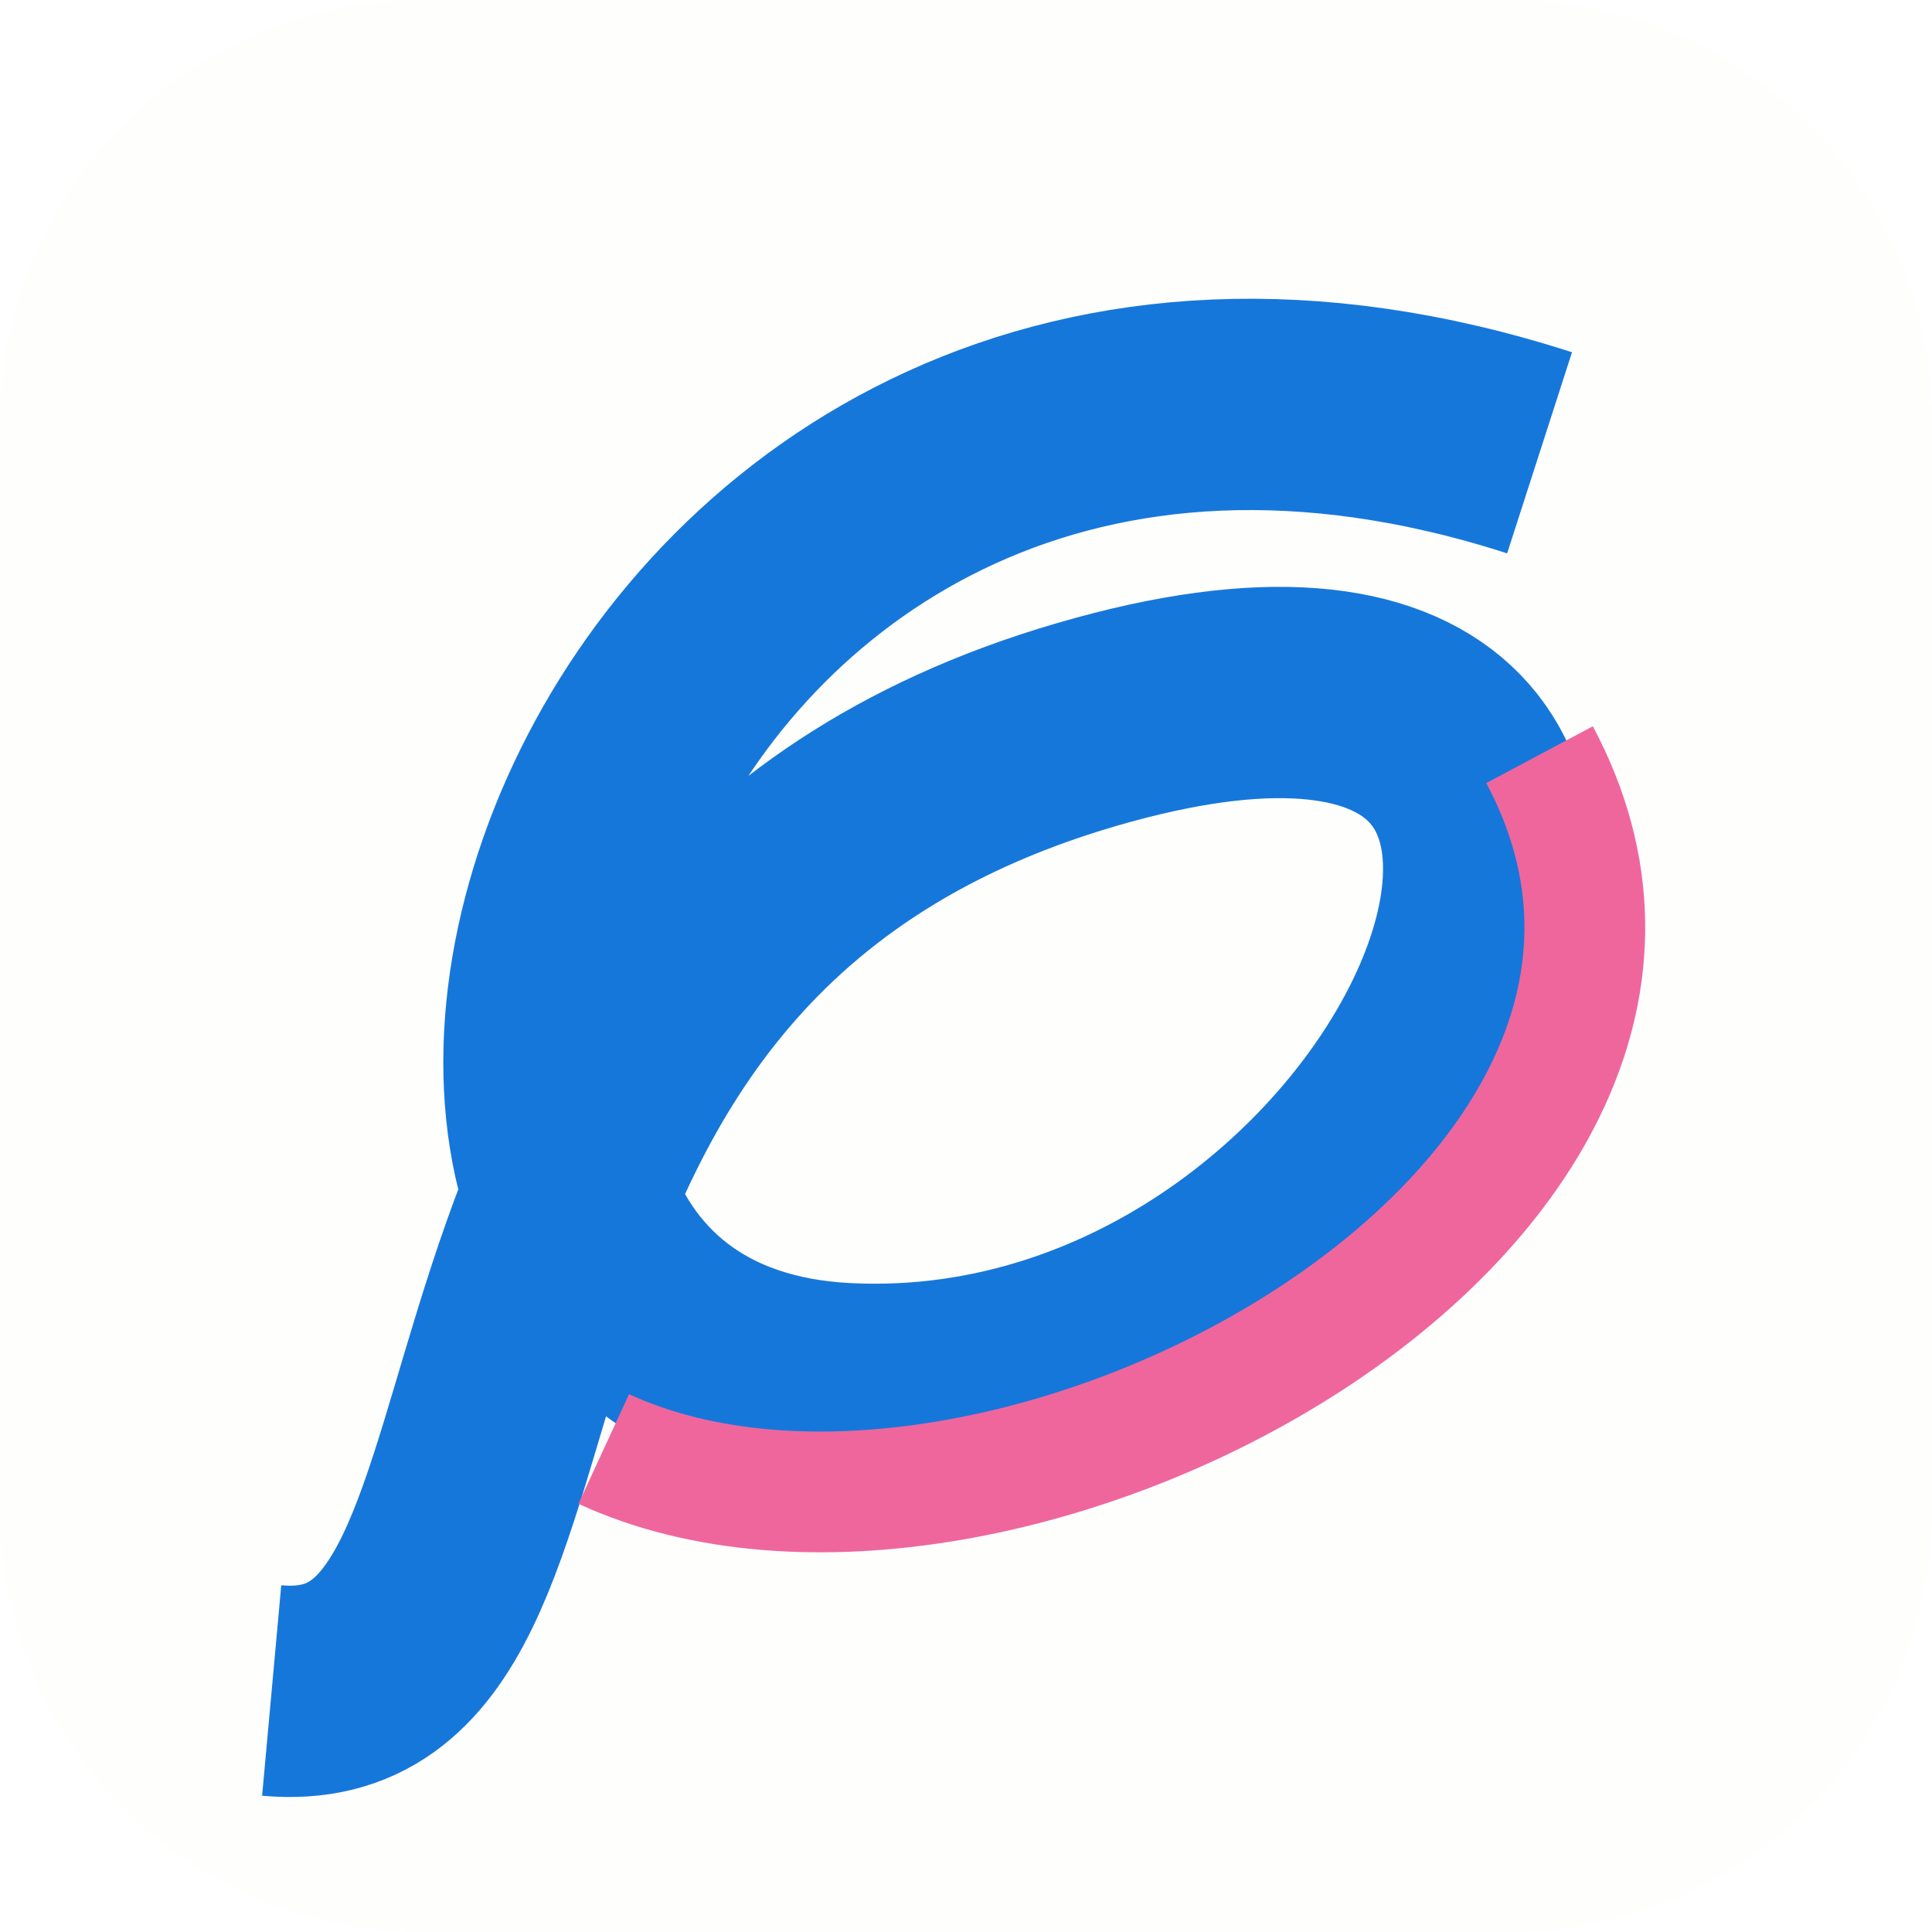
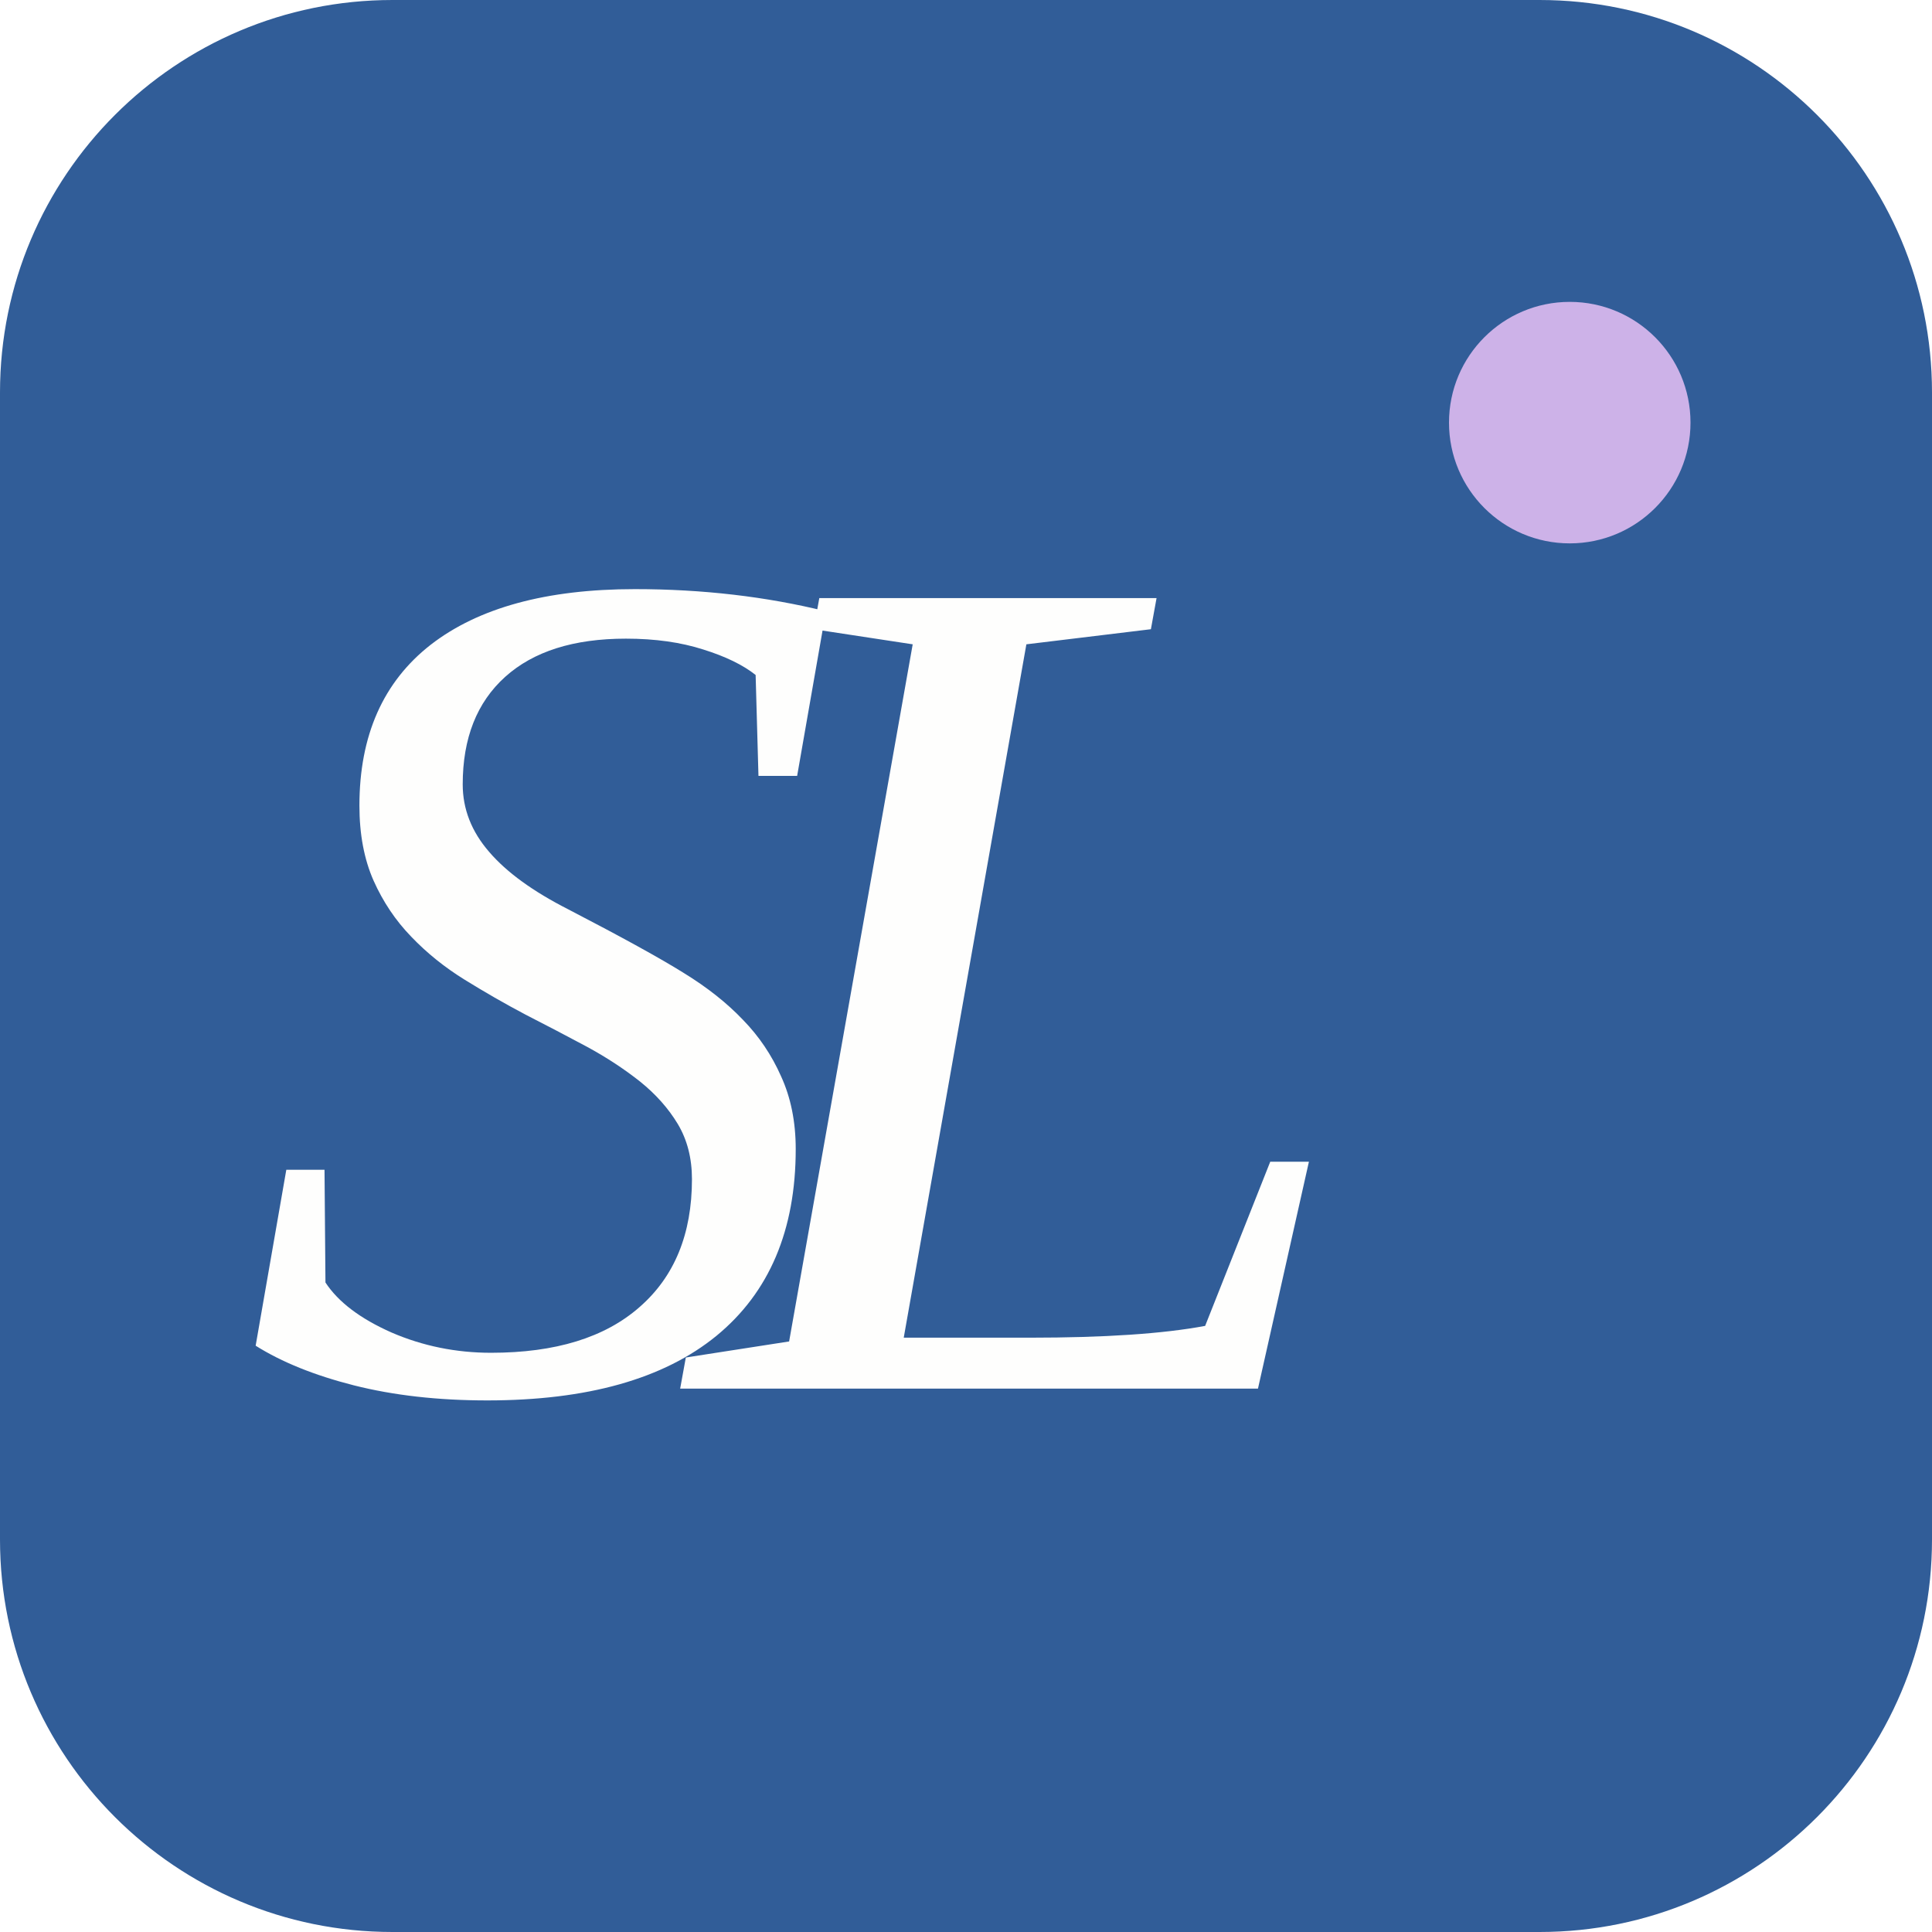
<svg xmlns="http://www.w3.org/2000/svg" viewBox="0 0 64 64">
-   <rect width="64" height="64" rx="14" fill="#fefefd" />
-   <path d="M51 15C20 5 8 45 28 46S60 17 36 24 20 57 9 56" fill="none" stroke="#1677db" stroke-width="7" />
-   <path d="M51 25C59 40 33 54 20 48" fill="none" stroke="#ef669d" stroke-width="4" />
+   <rect width="64" height="64" rx="13" fill="#315d98" />
+   <text x="8" y="46" fill="#fefefd" font-family="Georgia, 'Times New Roman', serif" font-size="40" font-style="italic" letter-spacing="-5">SL</text>
+   <circle cx="52" cy="14" r="4" fill="#cdb2e8" />
</svg>
